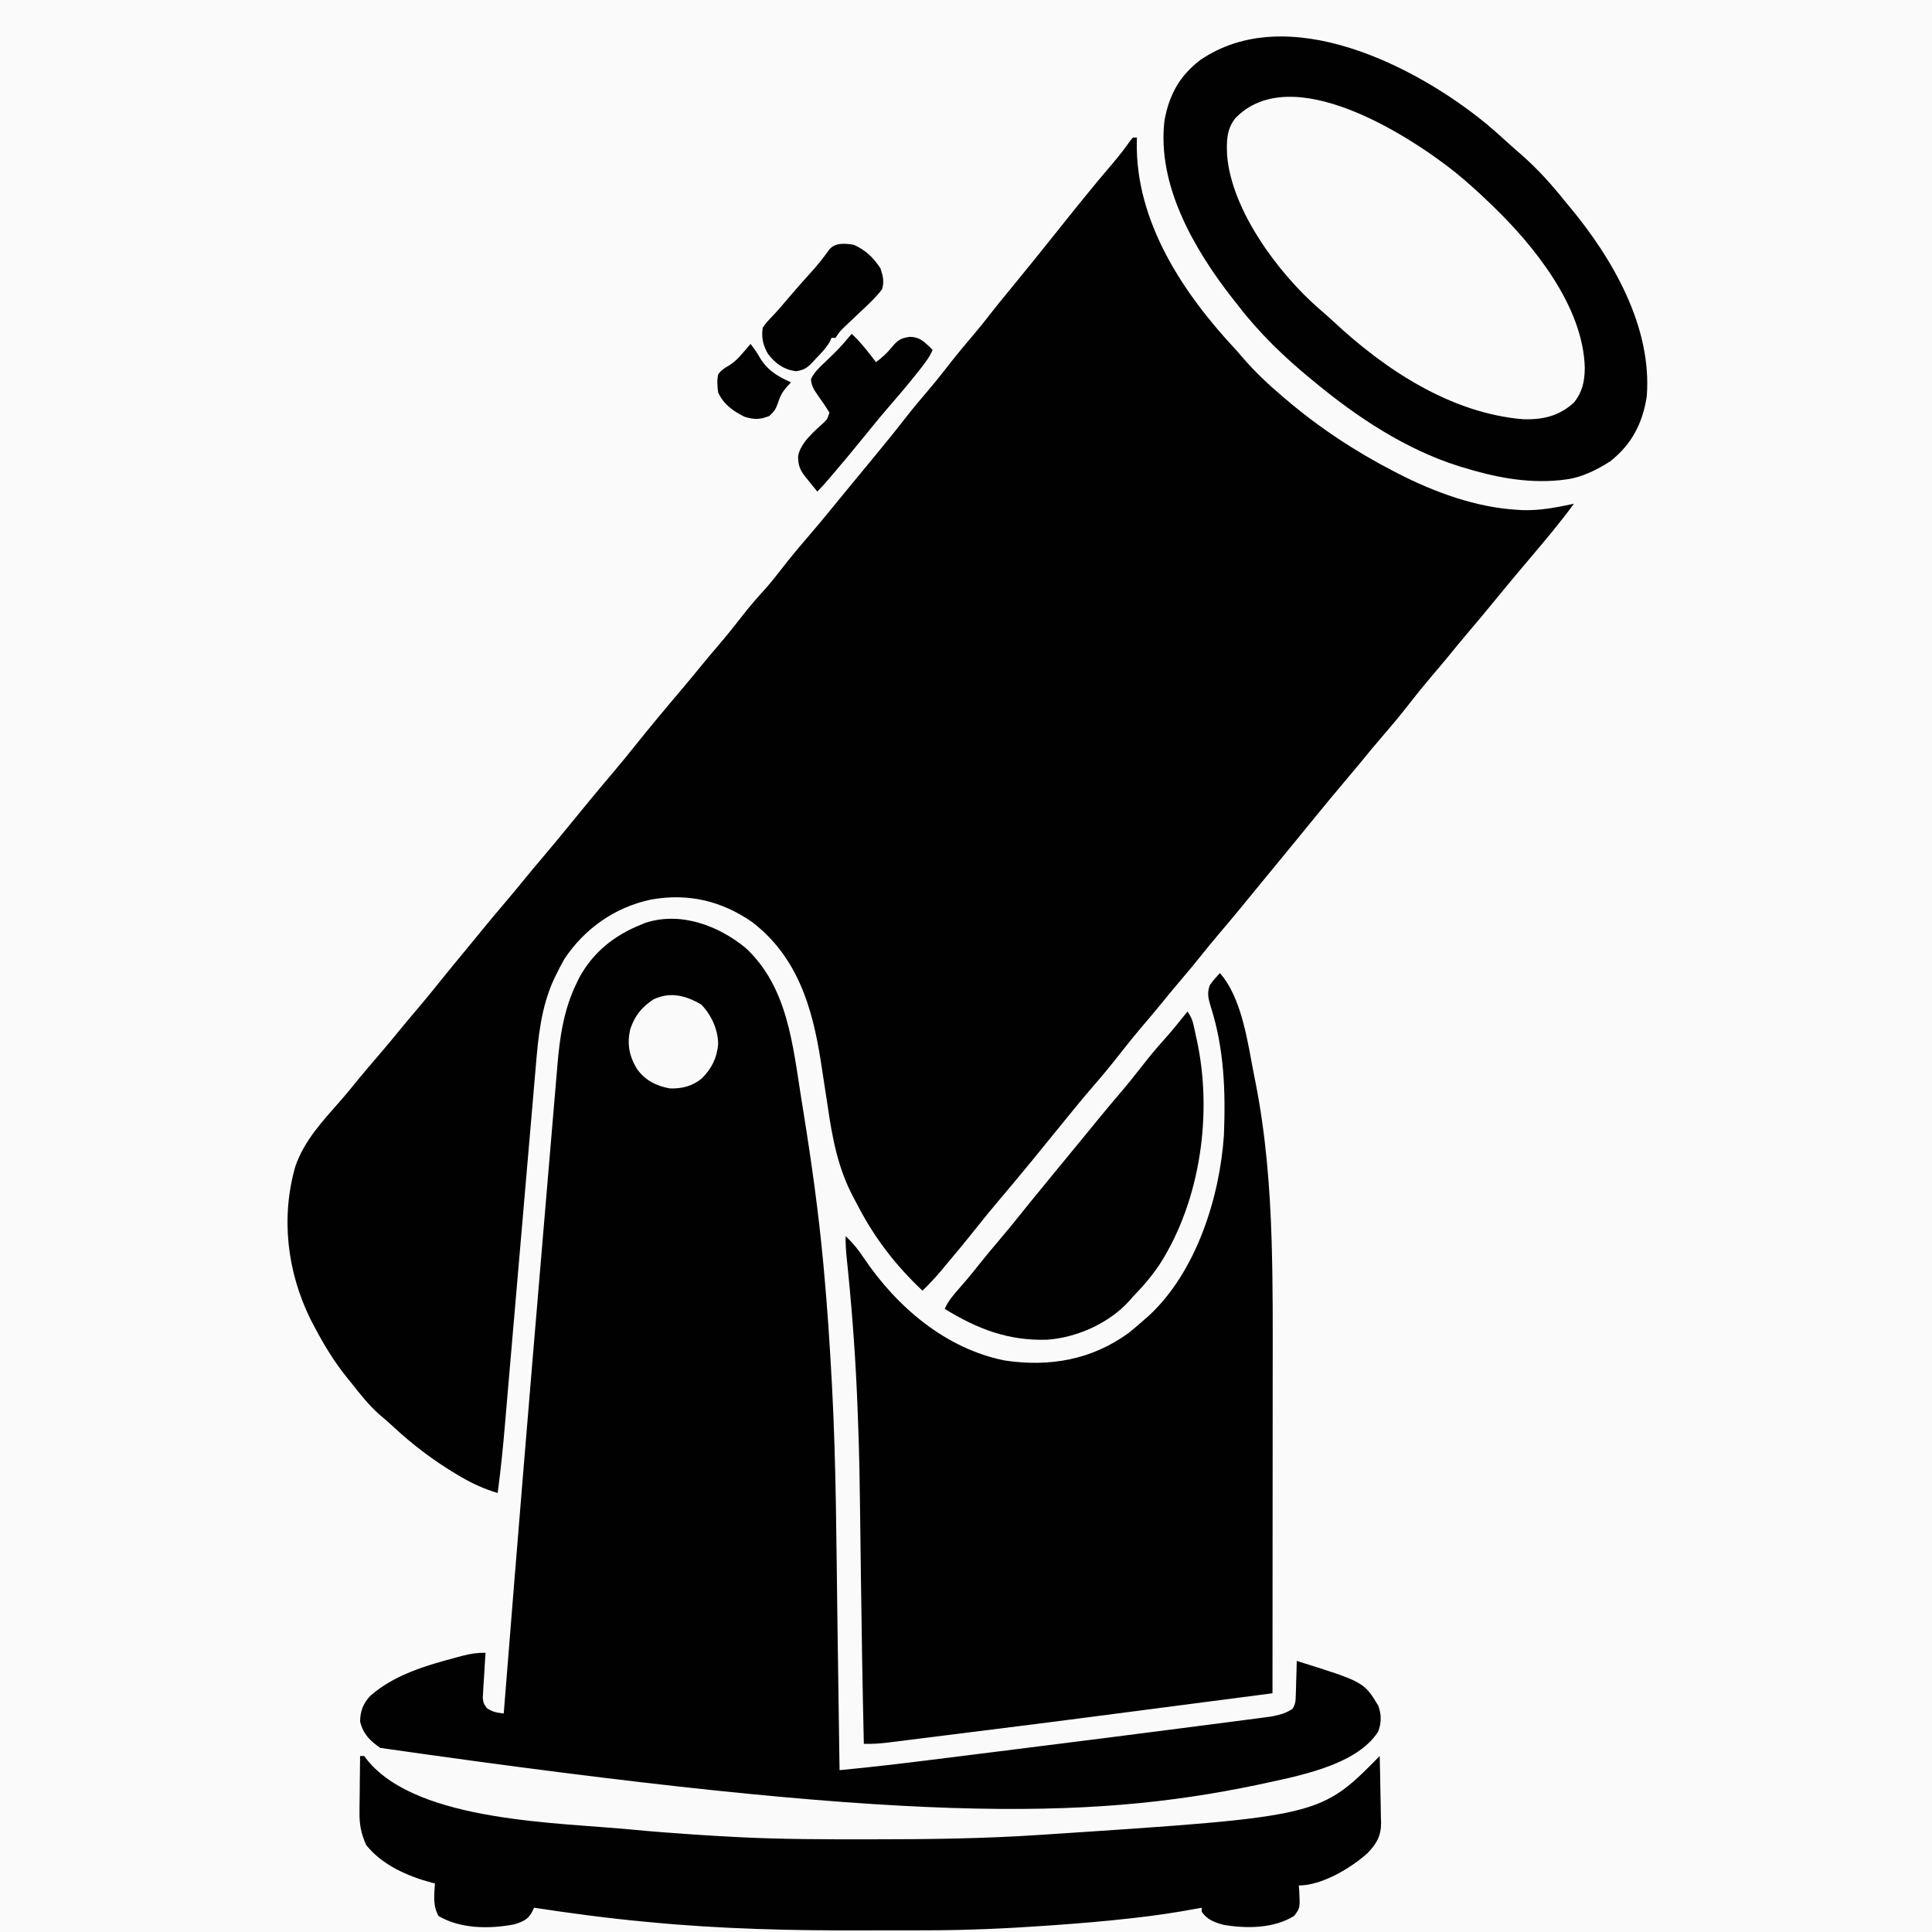
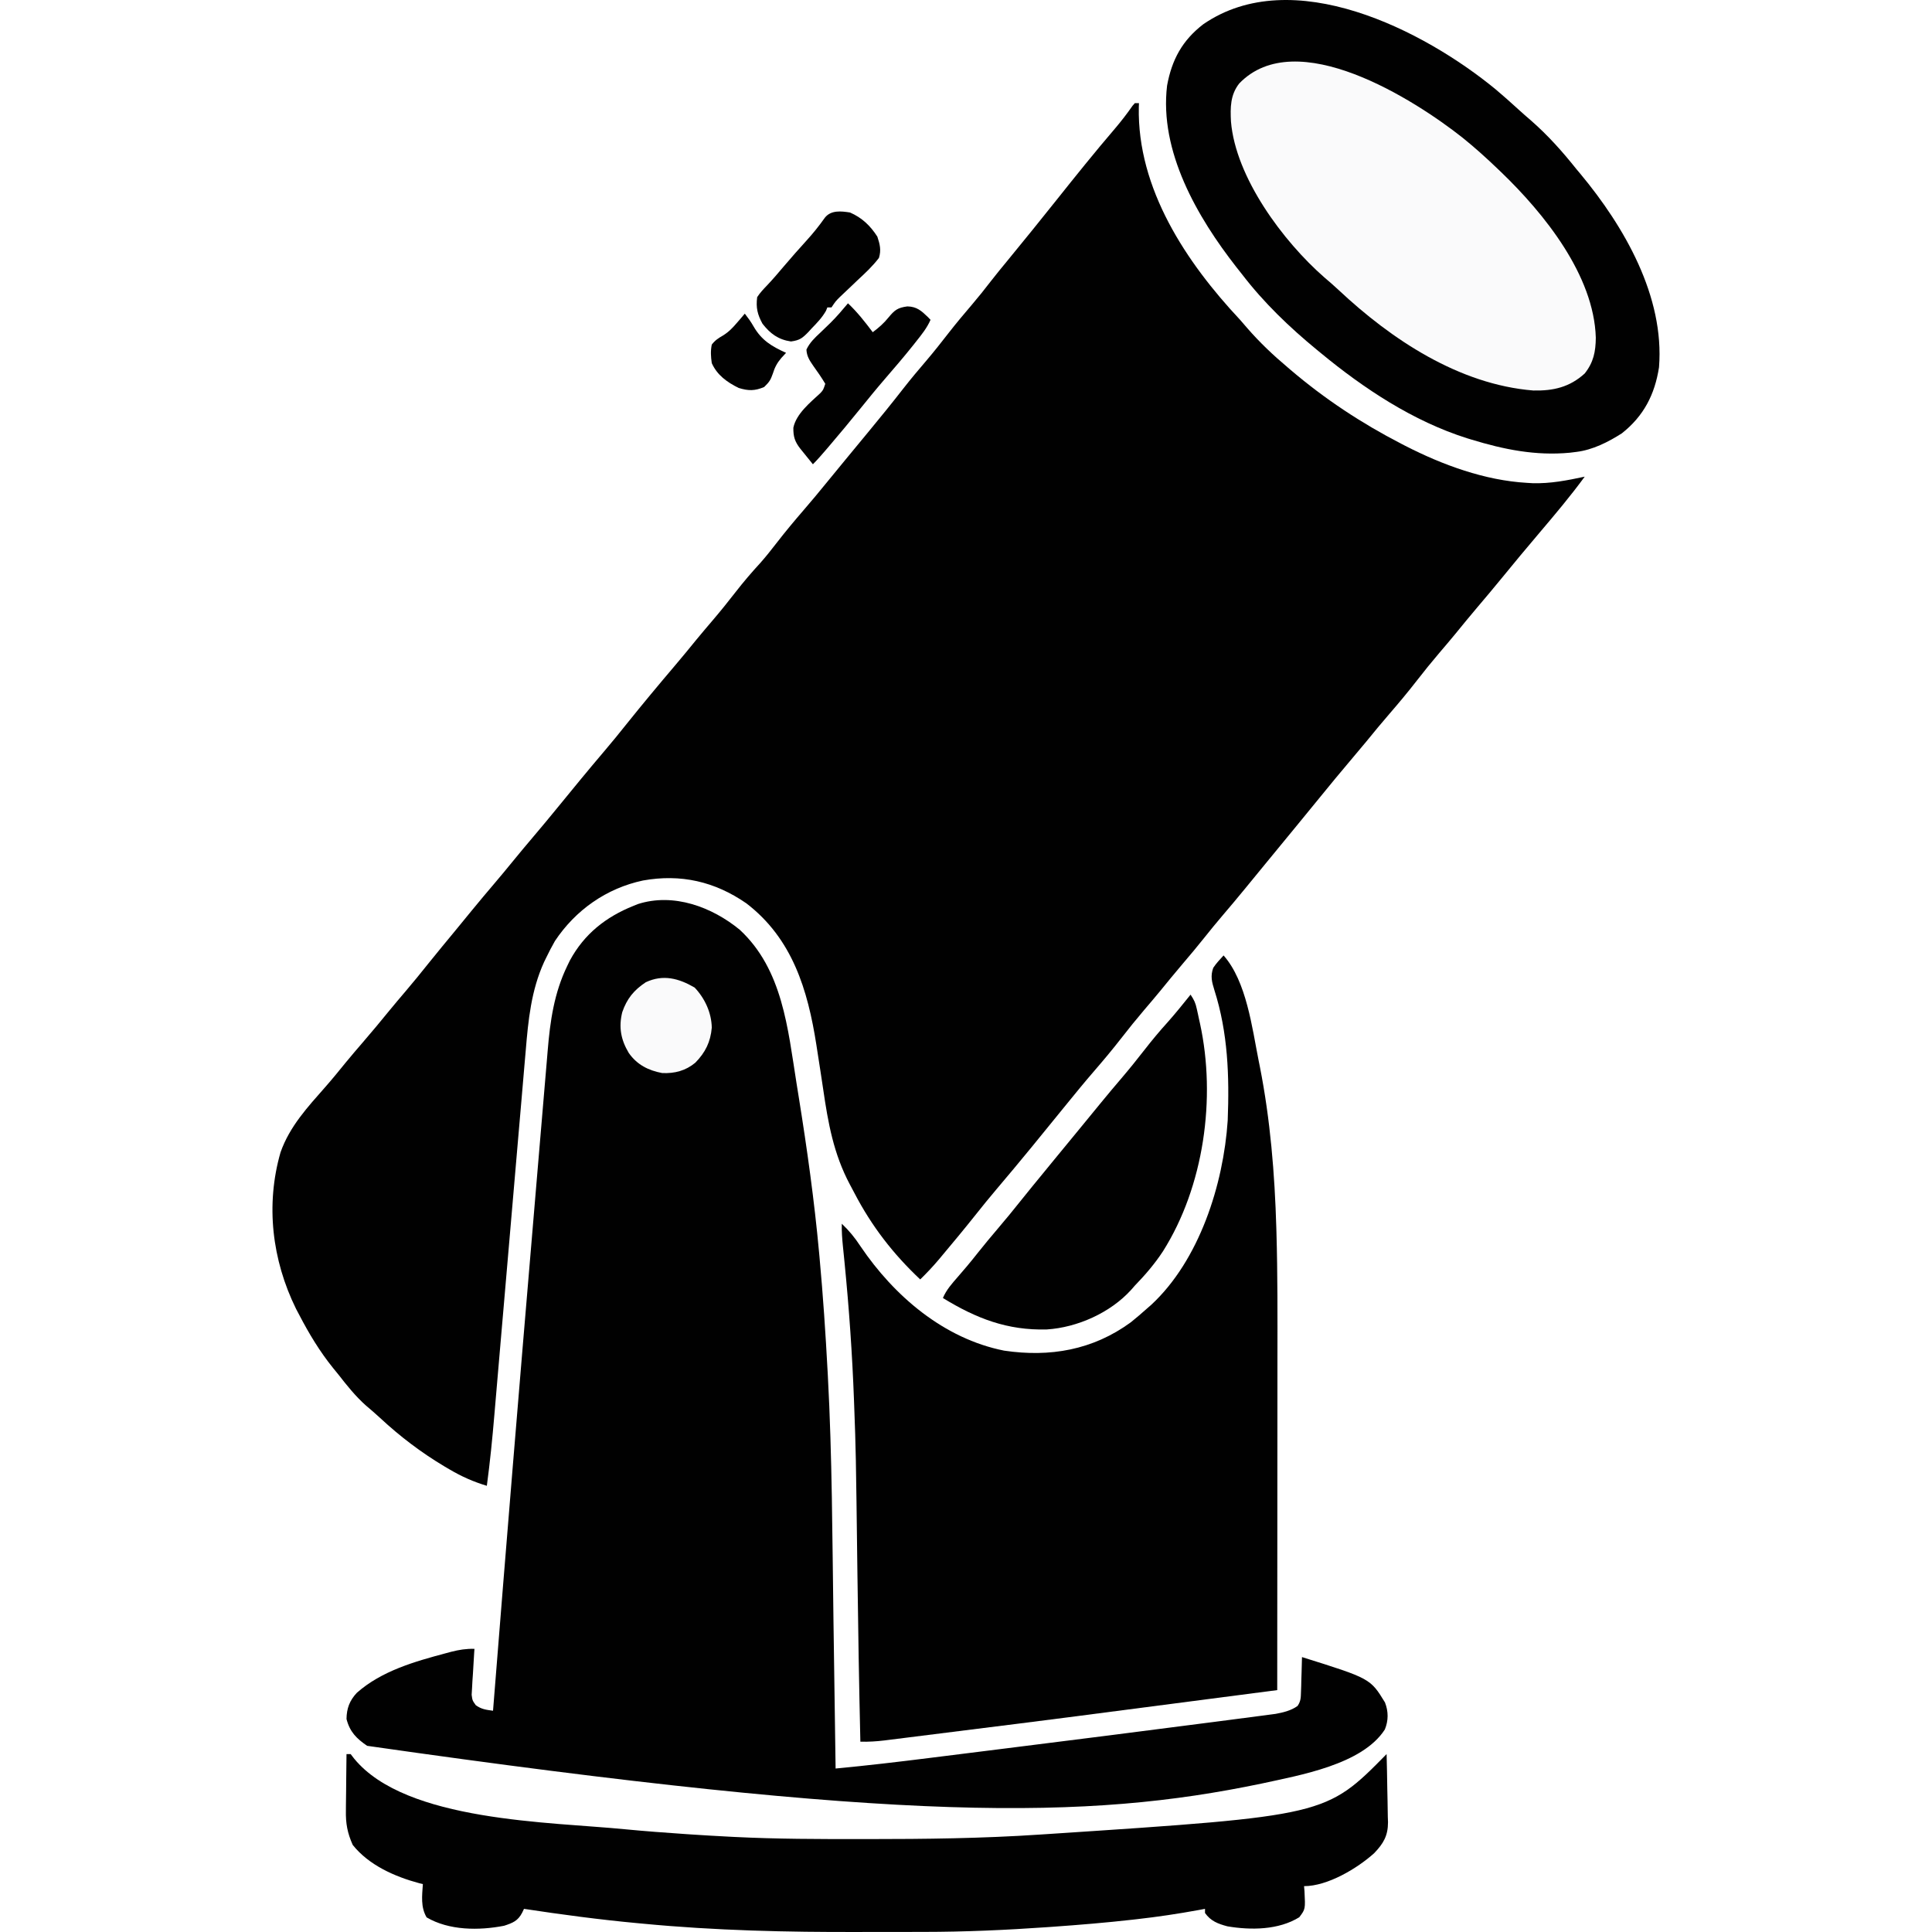
- <svg xmlns="http://www.w3.org/2000/svg" width="1254" height="1254" viewBox="310 120 679 955">
-   <path fill="#FAFAFB" d="M0 0h1254v1254H0z" id="svg-layer-0" style="pointer-events: all;" />
+ <svg xmlns="http://www.w3.org/2000/svg" width="1254" height="1254" viewBox="182.092 138.024 936.191 936.191">
+   <path fill="none" d="M0 0h1254v1254H0z" id="svg-layer-0" style="pointer-events: all; fill: none;" />
  <path fill="#010101" d="M732 188h2l-.07 1.914C733.13 229.496 756.91 265.18 783 293a570 570 0 0 1 3.625 4.188c5.947 6.824 12.452 12.99 19.375 18.812l1.576 1.347C823.978 331.317 841.855 343.128 861 353l2.09 1.084C881.133 363.325 901.608 370.83 922 372l2.652.16c8.714.27 16.872-1.353 25.348-3.16-6.851 9.377-14.328 18.238-21.838 27.088a1458 1458 0 0 0-18.6 22.35c-3.77 4.622-7.613 9.18-11.476 13.726-3.649 4.3-7.222 8.66-10.781 13.035-2.525 3.069-5.1 6.091-7.68 9.113a381 381 0 0 0-11.062 13.625c-4.255 5.48-8.682 10.777-13.22 16.021-3.77 4.358-7.433 8.792-11.066 13.265a686 686 0 0 1-7.777 9.277c-4.906 5.775-9.718 11.621-14.5 17.5l-4.5 5.5q-3.288 4.018-6.574 8.04c-5.24 6.41-10.5 12.803-15.766 19.192a2662 2662 0 0 0-9.847 12.018c-3.71 4.544-7.498 9.017-11.298 13.485A381 381 0 0 0 766 592c-3.529 4.453-7.182 8.787-10.863 13.113-3.668 4.317-7.258 8.692-10.832 13.086-2.525 3.069-5.1 6.091-7.68 9.114a381 381 0 0 0-11.062 13.625c-4.257 5.48-8.687 10.778-13.225 16.027-4.55 5.263-8.961 10.628-13.338 16.035-11.301 13.937-22.607 27.868-34.234 41.535-3.35 3.947-6.599 7.962-9.817 12.016-5.46 6.861-11.056 13.613-16.699 20.324l-1.357 1.622c-2.822 3.342-5.765 6.454-8.893 9.503-13.15-12.397-23.467-25.719-31.828-41.757a373 373 0 0 0-2.282-4.302c-7.855-14.77-10.521-29.703-12.91-46.137-.868-5.913-1.8-11.817-2.718-17.722l-.581-3.771c-4.164-26.596-11.589-51.44-33.931-68.561-15.296-10.583-31.795-14.35-50.086-11.062C476 568.448 461.023 578.948 451 594c-1.553 2.698-2.959 5.447-4.312 8.25l-.95 1.945c-6.27 13.784-7.678 28.192-8.905 43.082q-.274 3.157-.553 6.313c-.497 5.673-.978 11.346-1.456 17.02-.506 5.965-1.027 11.928-1.547 17.891-.982 11.292-1.95 22.584-2.914 33.877a41048 41048 0 0 1-4.275 49.63c-.105 1.218-.21 2.436-.32 3.692l-.63 7.294q-.92 10.615-1.826 21.234-.566 6.627-1.137 13.254-.262 3.05-.52 6.1c-.975 11.511-2.111 22.967-3.655 34.418-6.513-1.955-12.205-4.484-18.062-7.937-.818-.48-1.636-.958-2.479-1.451-11.255-6.723-21.647-14.598-31.232-23.542-2.21-2.053-4.49-3.994-6.79-5.945-5.114-4.55-9.236-9.741-13.437-15.125l-2.473-3.031c-6.552-8.117-11.72-16.723-16.527-25.969l-1.46-2.758c-11.663-23.695-14.81-50.442-7.509-75.828 4.434-12.611 13.13-21.913 21.805-31.785 3.385-3.86 6.624-7.83 9.855-11.82 2.722-3.312 5.51-6.562 8.309-9.809a676 676 0 0 0 12.719-15.219c2.58-3.145 5.207-6.246 7.844-9.343a515 515 0 0 0 11.148-13.583c4.243-5.293 8.58-10.51 12.898-15.742 2.705-3.278 5.395-6.567 8.079-9.863 3.689-4.518 7.45-8.97 11.227-13.415A659 659 0 0 0 430.5 555.5c3.288-4.04 6.627-8.03 10-12 4.05-4.77 8.044-9.58 11.996-14.43 7.39-9.06 14.802-18.102 22.379-27.008a501 501 0 0 0 10.844-13.214c7.662-9.565 15.51-18.98 23.448-28.316 3.566-4.199 7.053-8.458 10.528-12.731 2.525-3.069 5.1-6.091 7.68-9.113 3.87-4.537 7.596-9.163 11.25-13.875 3.83-4.938 7.842-9.603 12.074-14.204 2.669-3.026 5.144-6.17 7.614-9.359 4.295-5.548 8.761-10.91 13.35-16.217 3.701-4.28 7.312-8.622 10.88-13.013a2305 2305 0 0 1 9.144-11.145l1.802-2.188q4.56-5.539 9.136-11.066c5.896-7.127 11.723-14.293 17.403-21.594 3.501-4.48 7.15-8.816 10.848-13.133 3.794-4.452 7.402-9.034 10.99-13.653 3.644-4.669 7.438-9.192 11.286-13.694 3.154-3.699 6.172-7.475 9.13-11.332 2.643-3.407 5.39-6.727 8.128-10.059Q682.315 249.666 694 235c9.286-11.657 18.612-23.28 28.308-34.6a142 142 0 0 0 8.57-11.107z" id="svg-layer-1" style="pointer-events: all;" />
  <path fill="#010101" d="M540.563 588.563c20.83 19.319 23.277 47.956 27.513 74.428q.548 3.42 1.099 6.84c4.014 24.984 7.515 49.964 9.825 75.169l.226 2.443c1.685 18.327 2.92 36.679 3.899 55.057l.117 2.143c2.114 39.35 2.162 78.825 2.72 118.22q.17 11.832.342 23.662.352 24.237.696 48.475c15.214-1.433 30.37-3.223 45.531-5.125l7.372-.92q10.79-1.347 21.58-2.702l8.082-1.013c33.392-4.184 66.782-8.384 100.152-12.739q3.6-.468 7.2-.932 5.54-.716 11.077-1.449 2.901-.38 5.803-.752l3.45-.461 2.954-.388c3.81-.706 7.453-1.565 10.642-3.825 1.58-2.315 1.588-4.01 1.669-6.8l.107-2.978.068-3.104.104-3.138q.124-3.836.209-7.674c33.101 10.372 33.101 10.372 40.21 21.977 1.703 4.365 1.718 8.754-.062 13.105-10.974 17.068-41.37 22.16-59.607 26.18C708.88 1019.915 619.12 1021.116 360 984c-5.138-3.512-8.415-6.765-10-13 .064-5.141 1.495-8.925 5-12.687 12.051-10.655 28.118-15.176 43.375-19.25l2.394-.641c3.87-.986 7.212-1.517 11.231-1.422l-.155 2.231c-.22 3.339-.408 6.678-.595 10.019l-.246 3.512-.176 3.379-.19 3.11C411 962 411 962 412.636 964.304c2.81 2.016 4.979 2.228 8.364 2.696l.303-3.824c6.063-76.41 12.366-152.798 18.84-229.173q1-11.82 1.991-23.64 1.222-14.565 2.465-29.129.643-7.52 1.27-15.041.58-6.96 1.184-13.92.216-2.518.422-5.038C448.66 632.804 450.59 619.19 457 606l1.234-2.547c6.961-12.857 17.42-21.098 30.766-26.453l2.102-.863c17.386-5.63 36.026 1.404 49.46 12.426" id="svg-layer-2" style="pointer-events: all;" />
  <path fill="#010101" d="M775 601c11.152 12.637 13.82 35.104 17 51l.593 2.945c5.062 25.674 7.19 51.853 7.963 77.982l.064 2.148c.591 20.585.509 41.176.481 61.768-.006 5.654-.006 11.31-.008 16.964a48342 48342 0 0 1-.021 31.945q-.016 18.222-.022 36.444Q801.034 919.6 801 957c-110.117 14.356-110.117 14.356-148.23 19.108q-7.455.93-14.908 1.872-5.988.753-11.977 1.5-2.765.345-5.528.695-3.725.469-7.45.93l-2.179.278c-3.934.481-7.765.705-11.728.617-.629-27.4-1.096-54.798-1.438-82.202-.73-58.372-.73-58.372-1.562-80.798l-.085-2.337c-.83-22.397-2.384-44.665-4.594-66.969l-.263-2.666q-.245-2.464-.5-4.927c-.373-3.715-.653-7.366-.558-11.101 3.583 3.396 6.363 6.812 9.063 10.938 16.305 24.11 40.357 44.747 69.597 50.566 22.152 3.29 42.978-.276 61.36-13.711A192 192 0 0 0 738 772l1.887-1.637C763.284 748.711 774.945 711.92 777 681c.833-21.563.138-42.538-6.462-63.231-1.23-3.954-1.974-6.811-.538-10.769 1.475-2.23 3.194-4.009 5-6M906.988 181.438a370 370 0 0 1 10.782 9.515 245 245 0 0 0 6.293 5.547c8.177 7.16 15.173 15.009 21.937 23.5l1.922 2.29C969.186 247.86 988.738 281.713 986 316c-2.045 13.222-7.422 23.636-18 32-6.629 4.237-14.133 8.03-22 9l-3.219.398c-16.55 1.565-31.995-1.564-47.781-6.398l-1.993-.607C866.86 342.134 842.991 326.339 822 309l-1.716-1.404C806.958 296.647 794.508 284.709 784 271l-2.824-3.566c-18.903-24.184-37.39-56.051-33.551-87.934 2.302-12.554 7.359-21.899 17.563-29.75 43.192-29.662 106.9 2.922 141.8 31.688M350 988h2l1.746 2.258c25.137 30.583 95.105 30.573 131.433 34.194 9.637.928 19.288 1.643 28.946 2.298l2.624.179c6.081.407 12.164.757 18.251 1.071l2.813.147c20.66 1.034 41.32 1.053 62 1.04h2.67c27.883-.005 55.687-.313 83.517-2.187l4.767-.309C824.583 1017.87 824.583 1017.87 854 988q.224 8.324.33 16.65.044 2.828.123 5.657c.073 2.72.107 5.44.133 8.162l.094 2.526c.003 6.553-2.188 10.31-6.68 15.005-8.263 7.448-22.61 16-34 16 .07.808.14 1.616.21 2.45.441 8.688.441 8.688-2.523 12.612-10.046 6.233-23.503 6.329-34.859 4.399-4.514-1.215-8.024-2.51-10.828-6.461v-2l-3.158.586c-9.9 1.809-19.777 3.292-29.78 4.414l-2.198.25c-12.89 1.458-25.8 2.522-38.739 3.438l-2.59.183c-19.987 1.402-39.922 2.29-59.96 2.297l-6.013.01q-6.27.009-12.537.007-6.286 0-12.573.02c-34.987.114-69.854-.682-104.702-4.017l-2.678-.248c-18.442-1.71-36.764-4.162-55.072-6.94l-.902 1.898c-2.067 3.958-4.529 4.916-8.723 6.29-12.192 2.381-26.687 2.335-37.562-4.063-2.942-5.071-2.19-10.403-1.813-16.125l-1.695-.41c-11.888-3.192-24.48-8.736-32.305-18.59-2.572-5.79-3.424-10.365-3.293-16.656l.013-2.387c.017-2.486.054-4.971.092-7.457q.024-2.547.042-5.094c.032-4.135.084-8.27.146-12.406" id="svg-layer-3" style="pointer-events: all;" />
  <path fill="#FAFAFB" d="M890.786 204.725c5.993 4.824 11.667 9.948 17.214 15.275l1.54 1.473c20.791 20.01 44.952 49.903 45.835 80.214-.078 6.811-1.102 11.908-5.375 17.313-7.296 6.658-15.251 8.463-24.895 8.25-35.971-2.896-68.8-24.706-94.43-48.762a186 186 0 0 0-6.862-6.05c-19.94-17.448-42.968-48.347-45.231-75.532-.337-6.753-.353-12.885 4-18.433 27.627-28.693 84.853 7.788 108.204 26.252" id="svg-layer-4" style="pointer-events: all;" />
  <path fill="#010101" d="M759 620c1.784 2.676 2.377 3.948 3.035 6.95l.514 2.321.514 2.417.525 2.357c7.86 36.112 1.883 78.908-17.963 110.33-3.986 6.076-8.577 11.413-13.625 16.625l-1.852 2.11c-10.066 11.052-25.95 18.158-40.793 19.128-19.109.516-34.182-5.311-50.355-15.238 1.658-3.946 4.347-6.934 7.125-10.125q1.505-1.753 3.008-3.508l1.49-1.74c1.838-2.172 3.612-4.393 5.377-6.627 3.09-3.901 6.274-7.71 9.5-11.5a526 526 0 0 0 11.543-14.043c3.604-4.525 7.288-8.985 10.957-13.457l4.188-5.125a5736 5736 0 0 1 13.652-16.607q4.941-5.995 9.847-12.018c3.18-3.898 6.423-7.736 9.688-11.562 3.888-4.56 7.637-9.206 11.313-13.938 3.62-4.658 7.349-9.141 11.32-13.508 3.811-4.29 7.388-8.778 10.992-13.242M593 285c4.541 4.266 8.247 9.036 12 14 2.899-2.154 5.365-4.322 7.625-7.125 2.987-3.616 4.444-4.75 9.125-5.375 4.552.067 6.82 2.121 10 5.188L633 293c-1.693 3.9-4.248 7.073-6.875 10.375l-1.464 1.853c-4.466 5.608-9.125 11.039-13.813 16.46-4.05 4.689-7.949 9.498-11.848 14.312a884 884 0 0 1-15.437 18.563l-1.578 1.843c-1.942 2.26-3.877 4.486-5.985 6.594a2580 2580 0 0 1-3.937-4.875l-2.215-2.742c-2.614-3.37-3.376-5.767-3.32-10.102 1.405-6.782 8.197-12.232 13.09-16.773C581 327 581 327 582 324c-1.817-3.03-3.773-5.869-5.84-8.73-1.812-2.637-3.126-4.612-3.293-7.852 1.598-3.41 4.042-5.704 6.758-8.23a1249 1249 0 0 0 3.273-3.16l1.609-1.552c3.022-2.988 5.77-6.217 8.493-9.476M594 241c5.823 2.55 9.819 6.385 13.223 11.68 1.25 3.731 1.944 6.545.777 10.32-3.049 4.022-6.684 7.392-10.375 10.813q-1.495 1.42-2.984 2.85a628 628 0 0 1-5.486 5.196C587 284 587 284 585 287h-2l-.645 1.61c-1.883 3.322-4.399 5.921-7.043 8.64l-1.529 1.68c-2.884 2.96-4.188 3.99-8.416 4.562-6.144-.898-10.023-3.769-13.804-8.617-2.44-4.49-3.23-7.782-2.563-12.875 1.369-2.09 2.95-3.77 4.68-5.574 2.864-2.994 5.519-6.14 8.195-9.301a485 485 0 0 1 11-12.5 114 114 0 0 0 8.934-11.129c2.969-3.728 7.879-3.187 12.191-2.496" id="svg-layer-5" style="pointer-events: all;" />
  <path fill="#FAFAFB" d="M518.688 616.563c4.96 5.228 8.18 12.2 8.312 19.437-.607 6.955-3.113 12.023-8 17-4.69 3.882-9.957 5.253-16 5-6.732-1.257-12.215-4.028-16.219-9.738-3.834-6.396-4.96-12.467-3.168-19.758 2.267-6.562 5.616-10.66 11.387-14.504 8.435-3.96 16.03-1.89 23.688 2.563" id="svg-layer-6" style="pointer-events: all;" />
  <path fill="#010101" d="M543 290c1.553 1.995 2.97 3.947 4.219 6.148 3.905 6.787 8.745 9.66 15.781 12.852l-2.312 2.5c-2.085 2.458-3.171 4.555-4.125 7.625-1.078 3.103-1.704 4.013-4.188 6.438-4.548 1.936-7.676 1.898-12.375.437-5.617-2.781-10.372-6.172-13-12-.454-3.072-.644-5.952 0-9 1.593-2.074 3.144-3.083 5.418-4.395 2.87-1.784 4.704-3.73 6.894-6.293l2.114-2.449z" id="svg-layer-7" style="pointer-events: all;" />
</svg>
